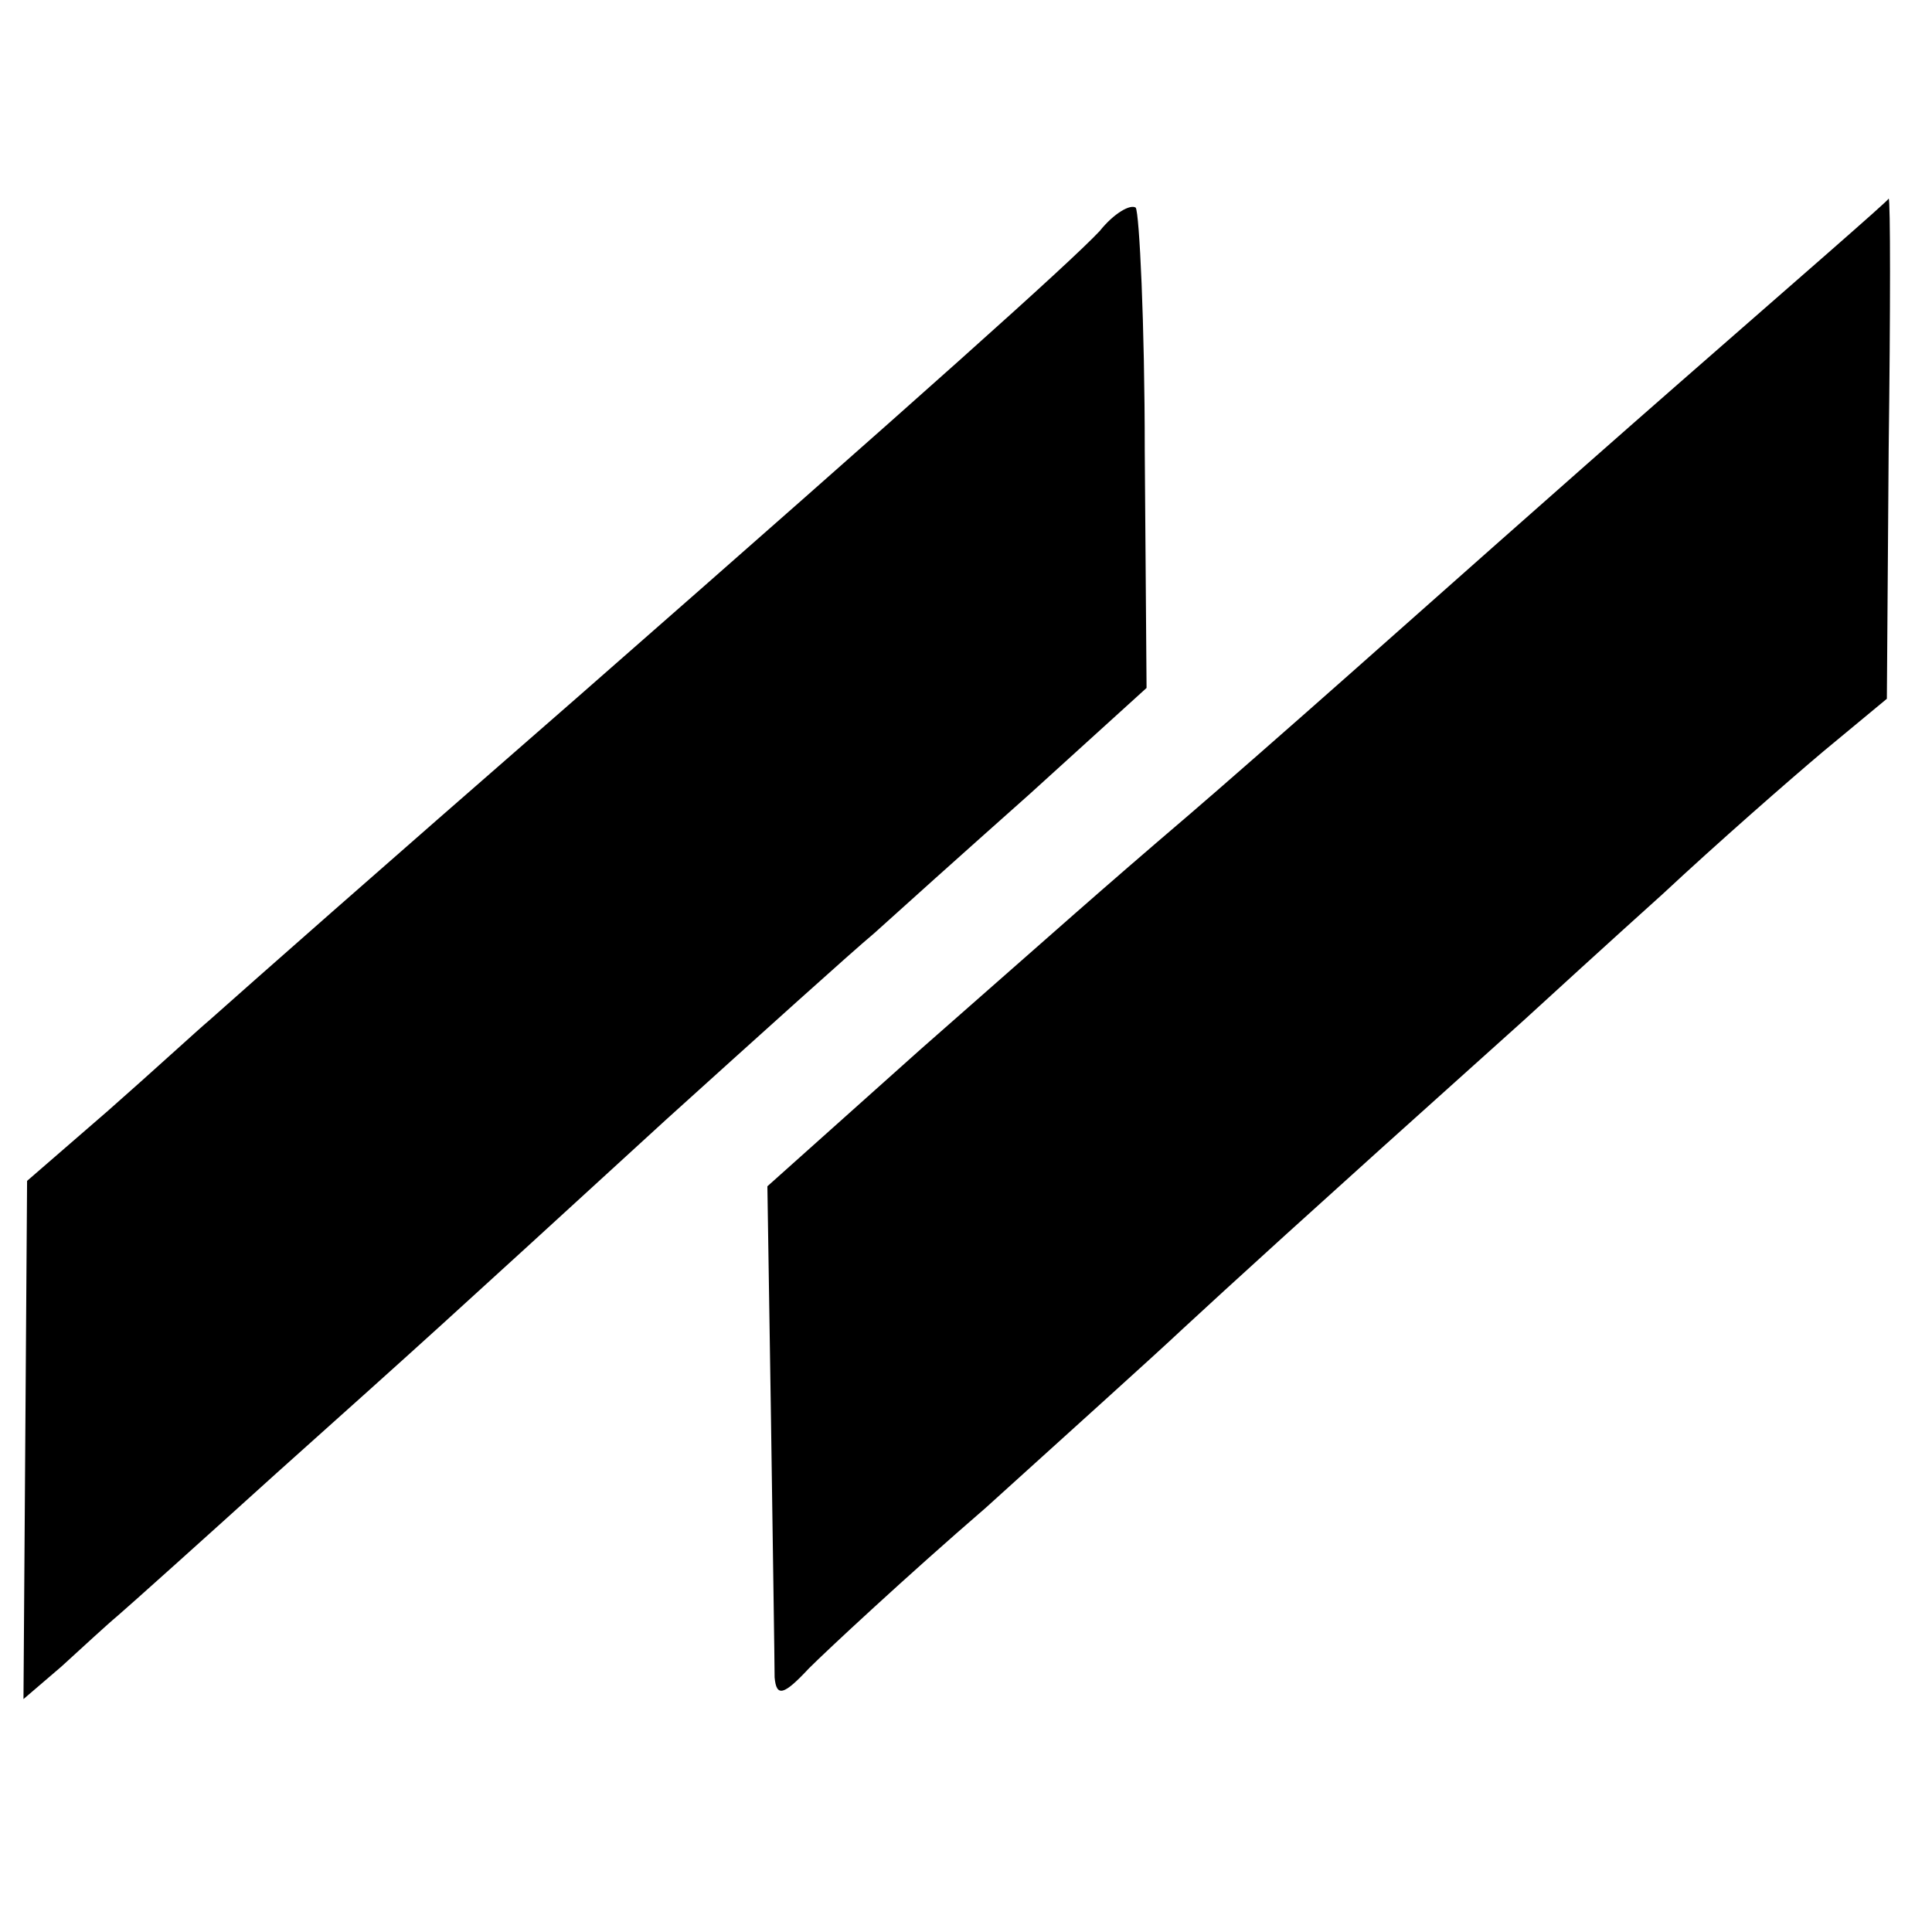
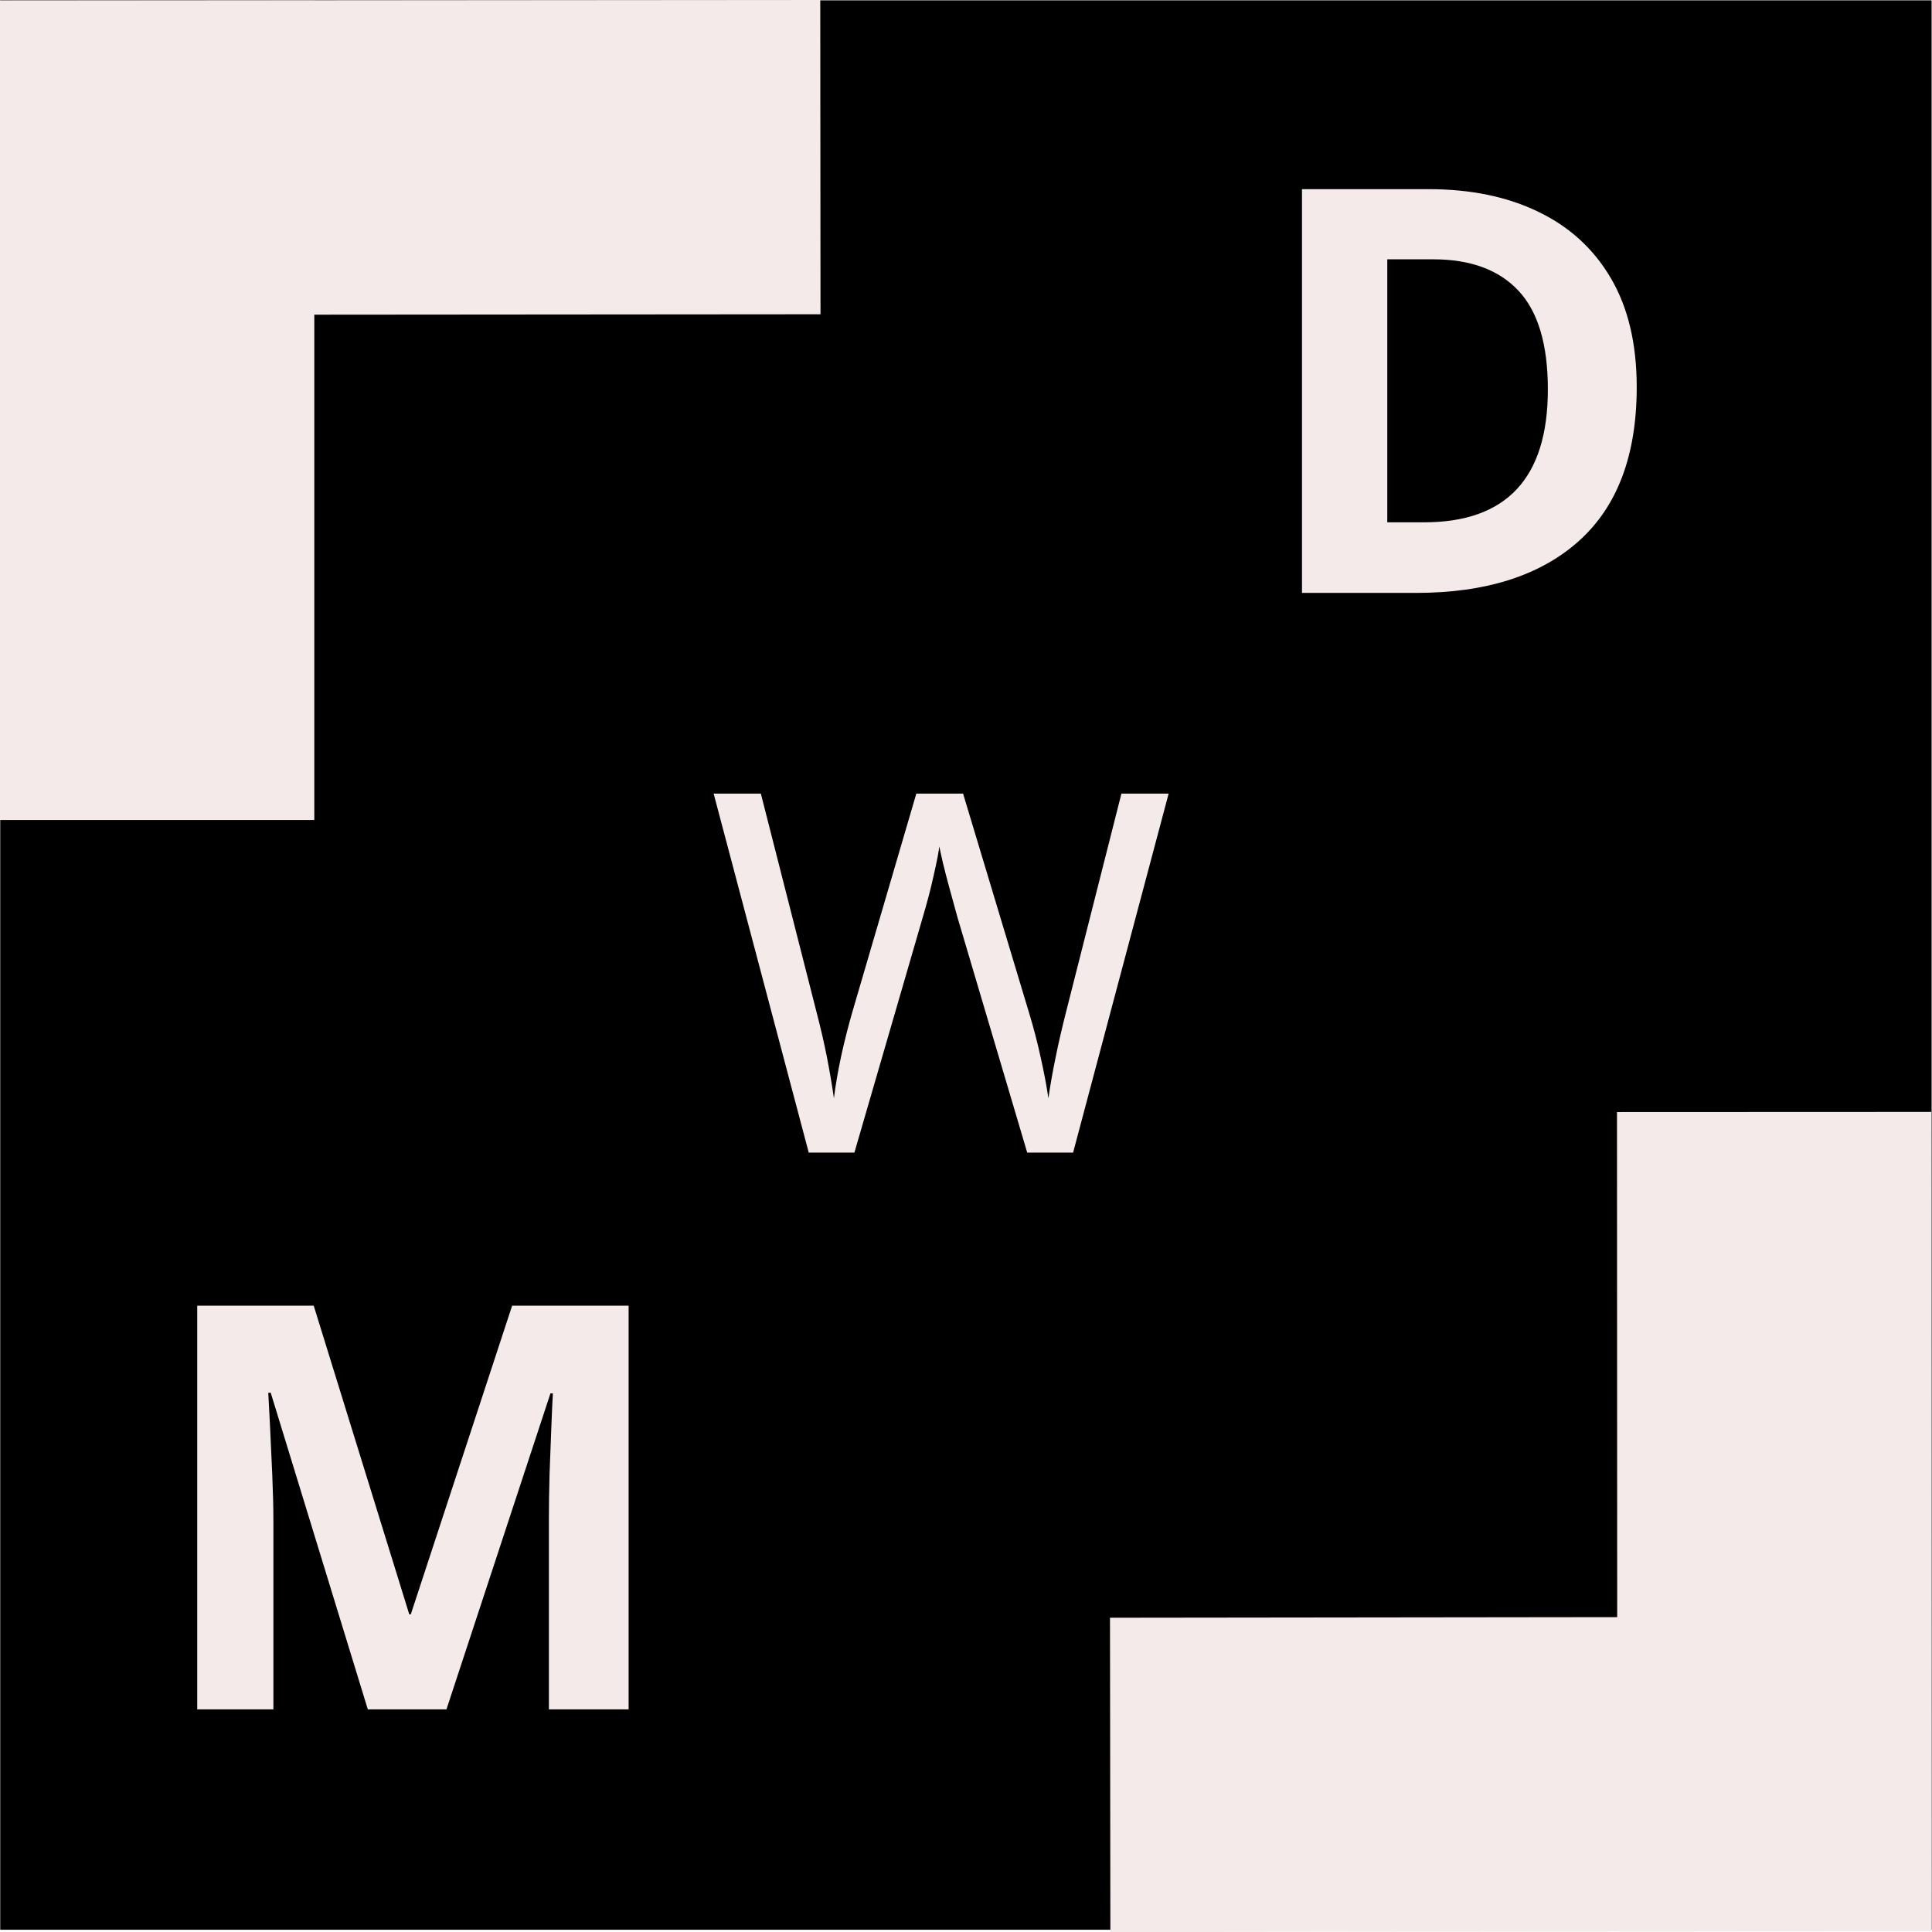
- <svg xmlns="http://www.w3.org/2000/svg" version="1.0" width="107pt" height="107pt" viewBox="0 0 107 107" preserveAspectRatio="xMidYMid meet">
-   <g transform="translate(0,107) scale(0.1,-0.1)" fill="#000000" stroke="none">
-     <path d="M609 942 c-17 -18 -95 -88 -289 -258 -117 -102 -177 -155 -204 -179 -6 -5 -31 -28 -56 -50 l-45 -39 -1 -144 -1 -143 21 18 c11 10 25 23 31 28 7 6 46 41 88 79 86 77 86 77 216 196 52 47 103 93 115 103 11 10 50 45 86 77 l65 59 -1 131 c0 71 -3 132 -5 135 -3 2 -12 -3 -20 -13z" />
-     <path d="M929 857 c-64 -56 -145 -128 -180 -159 -35 -31 -75 -66 -89 -78 -55 -47 -68 -59 -150 -131 l-85 -76 2 -129 c1 -71 2 -135 2 -143 1 -11 5 -10 19 5 10 10 54 51 98 89 43 39 92 83 109 99 26 24 63 58 189 171 12 11 47 43 77 70 30 28 70 63 89 79 l35 29 1 138 c1 77 1 139 0 139 0 -1 -53 -47 -117 -103z" />
+ <svg xmlns="http://www.w3.org/2000/svg" width="135.523mm" height="135.55mm" viewBox="0 0 135.523 135.55" version="1.1" id="svg5">
+   <defs id="defs2" />
+   <g id="layer1" transform="translate(-28.23787,-125.8138)">
+     <rect style="fill:#000000;stroke-width:0.276" id="rect234-4" width="135.507" height="135.368" x="28.254" y="125.838" />
+     <rect style="fill:#f4eaea;fill-opacity:1;stroke-width:0.325" id="rect1004-8-1-1" width="22.049" height="57.491" x="-261.491" y="105.829" transform="rotate(-90.06856)" />
+     <rect style="fill:#f4eaea;fill-opacity:1;stroke-width:0.325" id="rect1004-1-4" width="22.051" height="57.486" x="-163.655" y="-261.378" transform="matrix(-0.9999999,4.0416298e-4,-4.0532154e-4,-0.9999999,0,0)" />
+     <rect style="fill:#f4eaea;fill-opacity:1;stroke-width:0.325" id="rect1004-8-6" width="22.049" height="57.491" x="125.882" y="-85.688" transform="rotate(89.9546)" />
+     <rect style="fill:#f4eaea;fill-opacity:1;stroke-width:0.325" id="rect1004-5" width="22.051" height="57.486" x="28.238" y="125.859" />
+     <text xml:space="preserve" style="font-size:39.666px;font-family:sans-serif;-inkscape-font-specification:sans-serif;fill:#f4eaea;fill-opacity:1;stroke-width:0.355" x="116.005" y="167.418" id="text2355-3" transform="scale(1.000032,0.9999683)">
+       <tspan id="tspan2353-5" style="font-style:normal;font-variant:normal;font-weight:bold;font-stretch:normal;font-size:39.666px;font-family:sans-serif;-inkscape-font-specification:'sans-serif Bold';stroke-width:0.355" x="116.005" y="167.418">D </tspan>
+     </text>
+     <text xml:space="preserve" style="font-size:35.259px;font-family:sans-serif;-inkscape-font-specification:sans-serif;fill:#f4eaea;fill-opacity:1;stroke-width:0.276" x="77.883" y="206.688" id="text2409-2" transform="scale(1.000032,0.9999683)">
+       <tspan id="tspan2407-4" style="font-size:35.259px;stroke-width:0.276" x="77.883" y="206.688">W </tspan>
+     </text>
+     <text xml:space="preserve" style="font-style:normal;font-variant:normal;font-weight:bold;font-stretch:normal;font-size:39.666px;font-family:sans-serif;-inkscape-font-specification:'sans-serif Bold';fill:#f4eaea;fill-opacity:1;stroke-width:0.344" x="38.497" y="245.753" id="text2413-0" transform="scale(1.000032,0.9999683)">
+       <tspan id="tspan2411-4" style="font-style:normal;font-variant:normal;font-weight:bold;font-stretch:normal;font-size:39.666px;font-family:sans-serif;-inkscape-font-specification:'sans-serif Bold';stroke-width:0.344" x="38.497" y="245.753">M </tspan>
+     </text>
  </g>
</svg>
